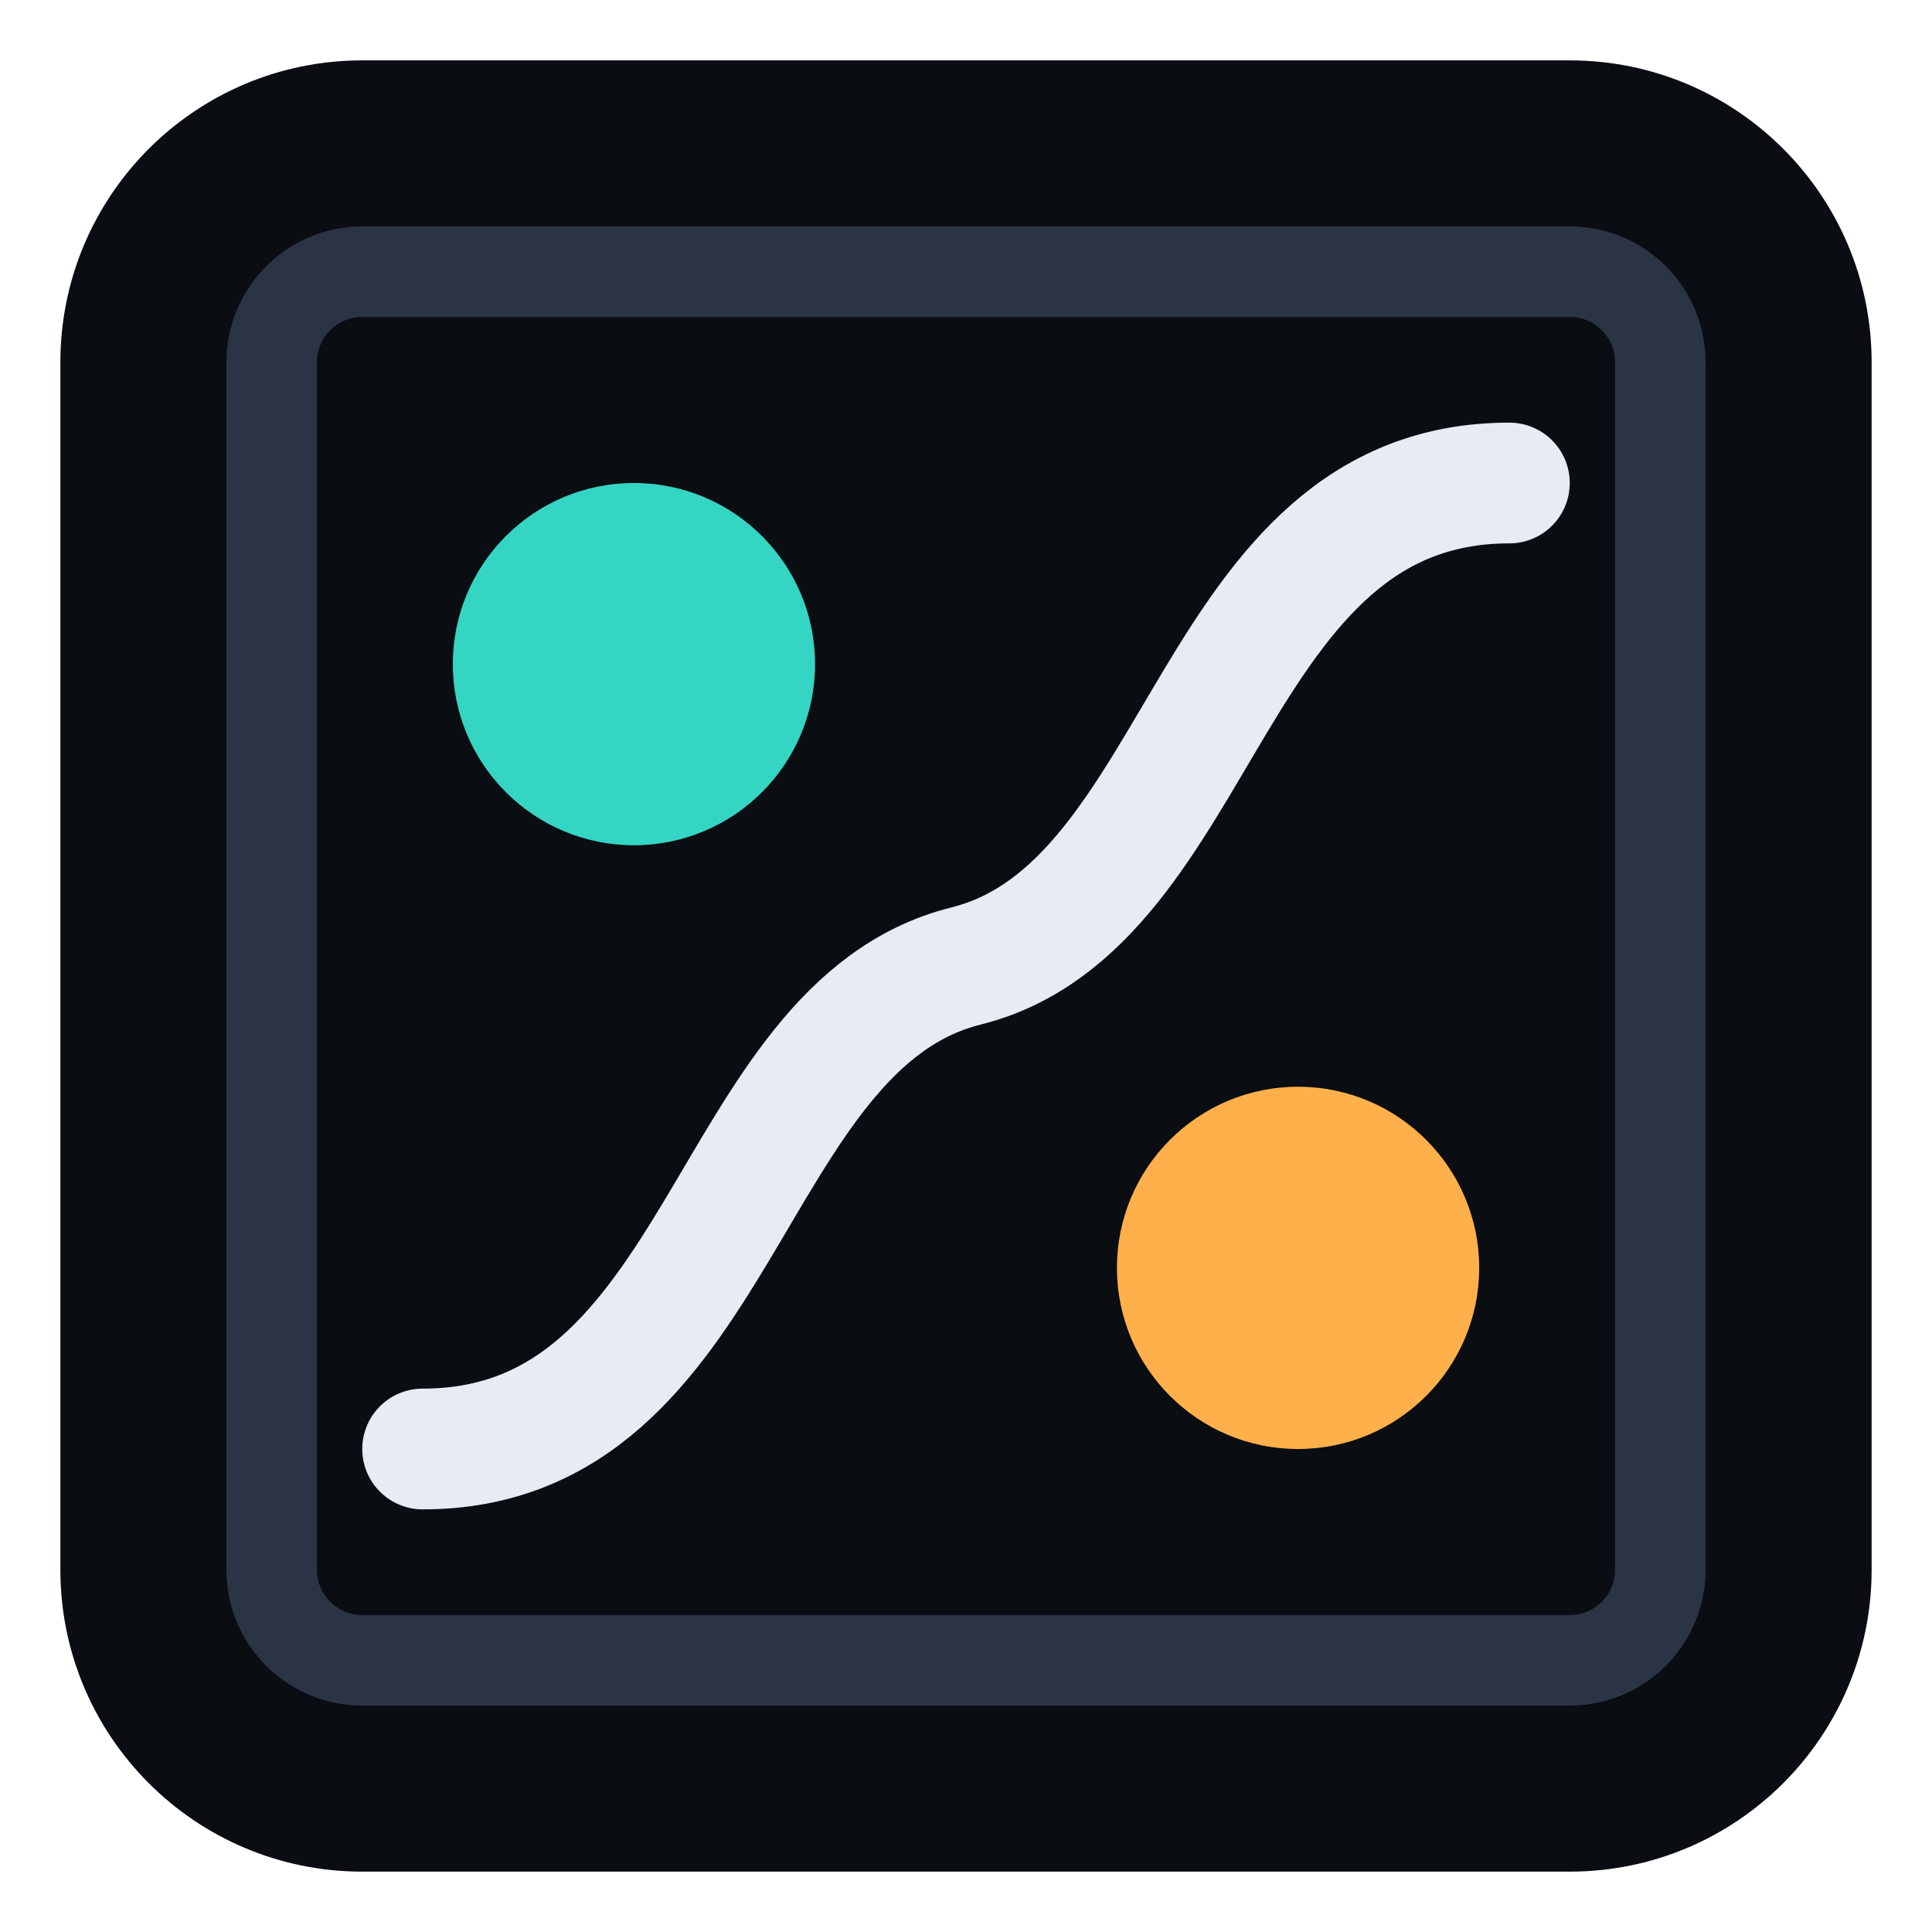
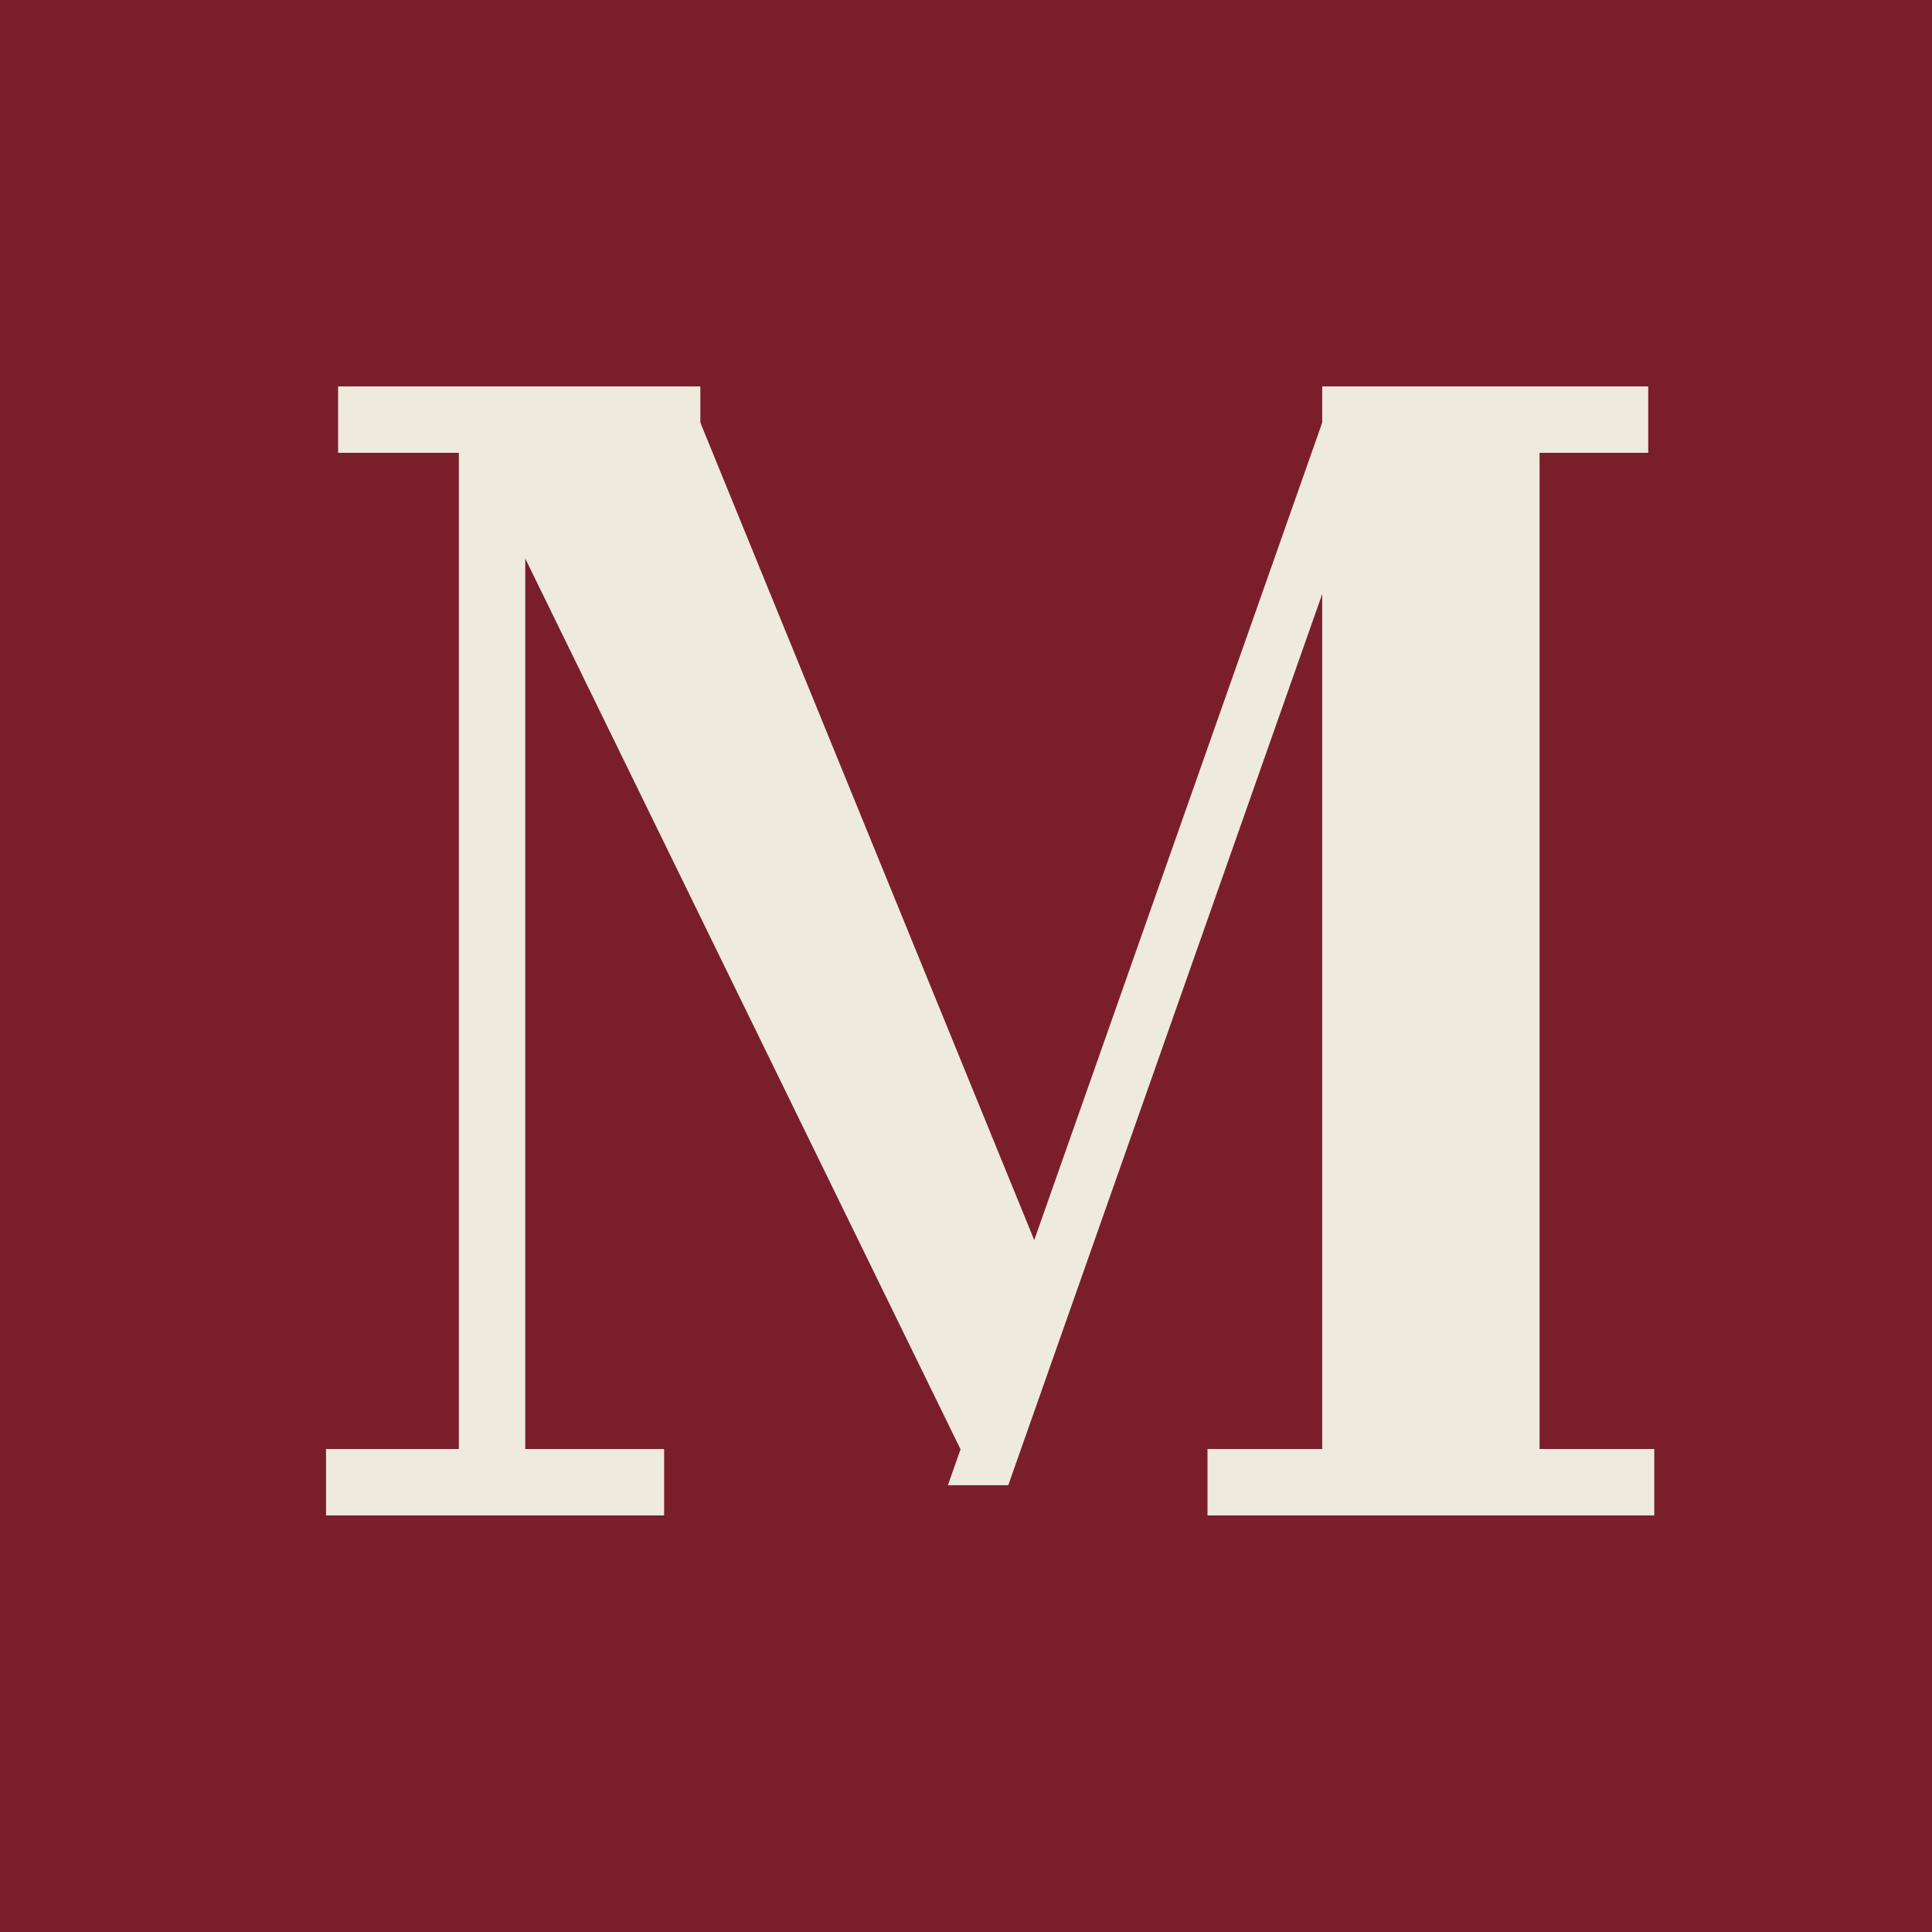
<svg xmlns="http://www.w3.org/2000/svg" viewBox="0 0 32 32">
-   <rect x="1" y="1" width="30" height="30" rx="5" fill="#0a0d12" />
-   <rect x="4.5" y="4.5" width="23" height="23" rx="1.5" fill="none" stroke="#2b3444" stroke-width="1.5" />
-   <path d="M7 24c5 0 5-7 9-8s4-8 9-8" fill="none" stroke="#e8ebf1" stroke-width="2" stroke-linecap="round" />
-   <circle cx="10.5" cy="11" r="3" fill="#34d5c2" />
-   <circle cx="21.5" cy="21" r="3" fill="#ffb04a" />
+   <rect width="32" height="32" fill="#7b1e2b" />
+   <g fill="#eeeade">
+     <rect x="7.6" y="7" width="1.1" height="17.6" />
+     <polygon points="7.6,7 11.6,7 17.4,21.2 16.2,24.6" />
+     <polygon points="15.7,24.6 16.7,24.6 22.9,7 21.9,7" />
+     <rect x="21.9" y="7" width="3.6" height="17.6" />
+     <rect x="5.6" y="6.4" width="6" height="1.1" />
+     <rect x="21.9" y="6.4" width="5.4" height="1.1" />
+     <rect x="5.4" y="24" width="5.6" height="1.1" />
+     <rect x="20" y="24" width="7.4" height="1.1" />
+   </g>
</svg>
